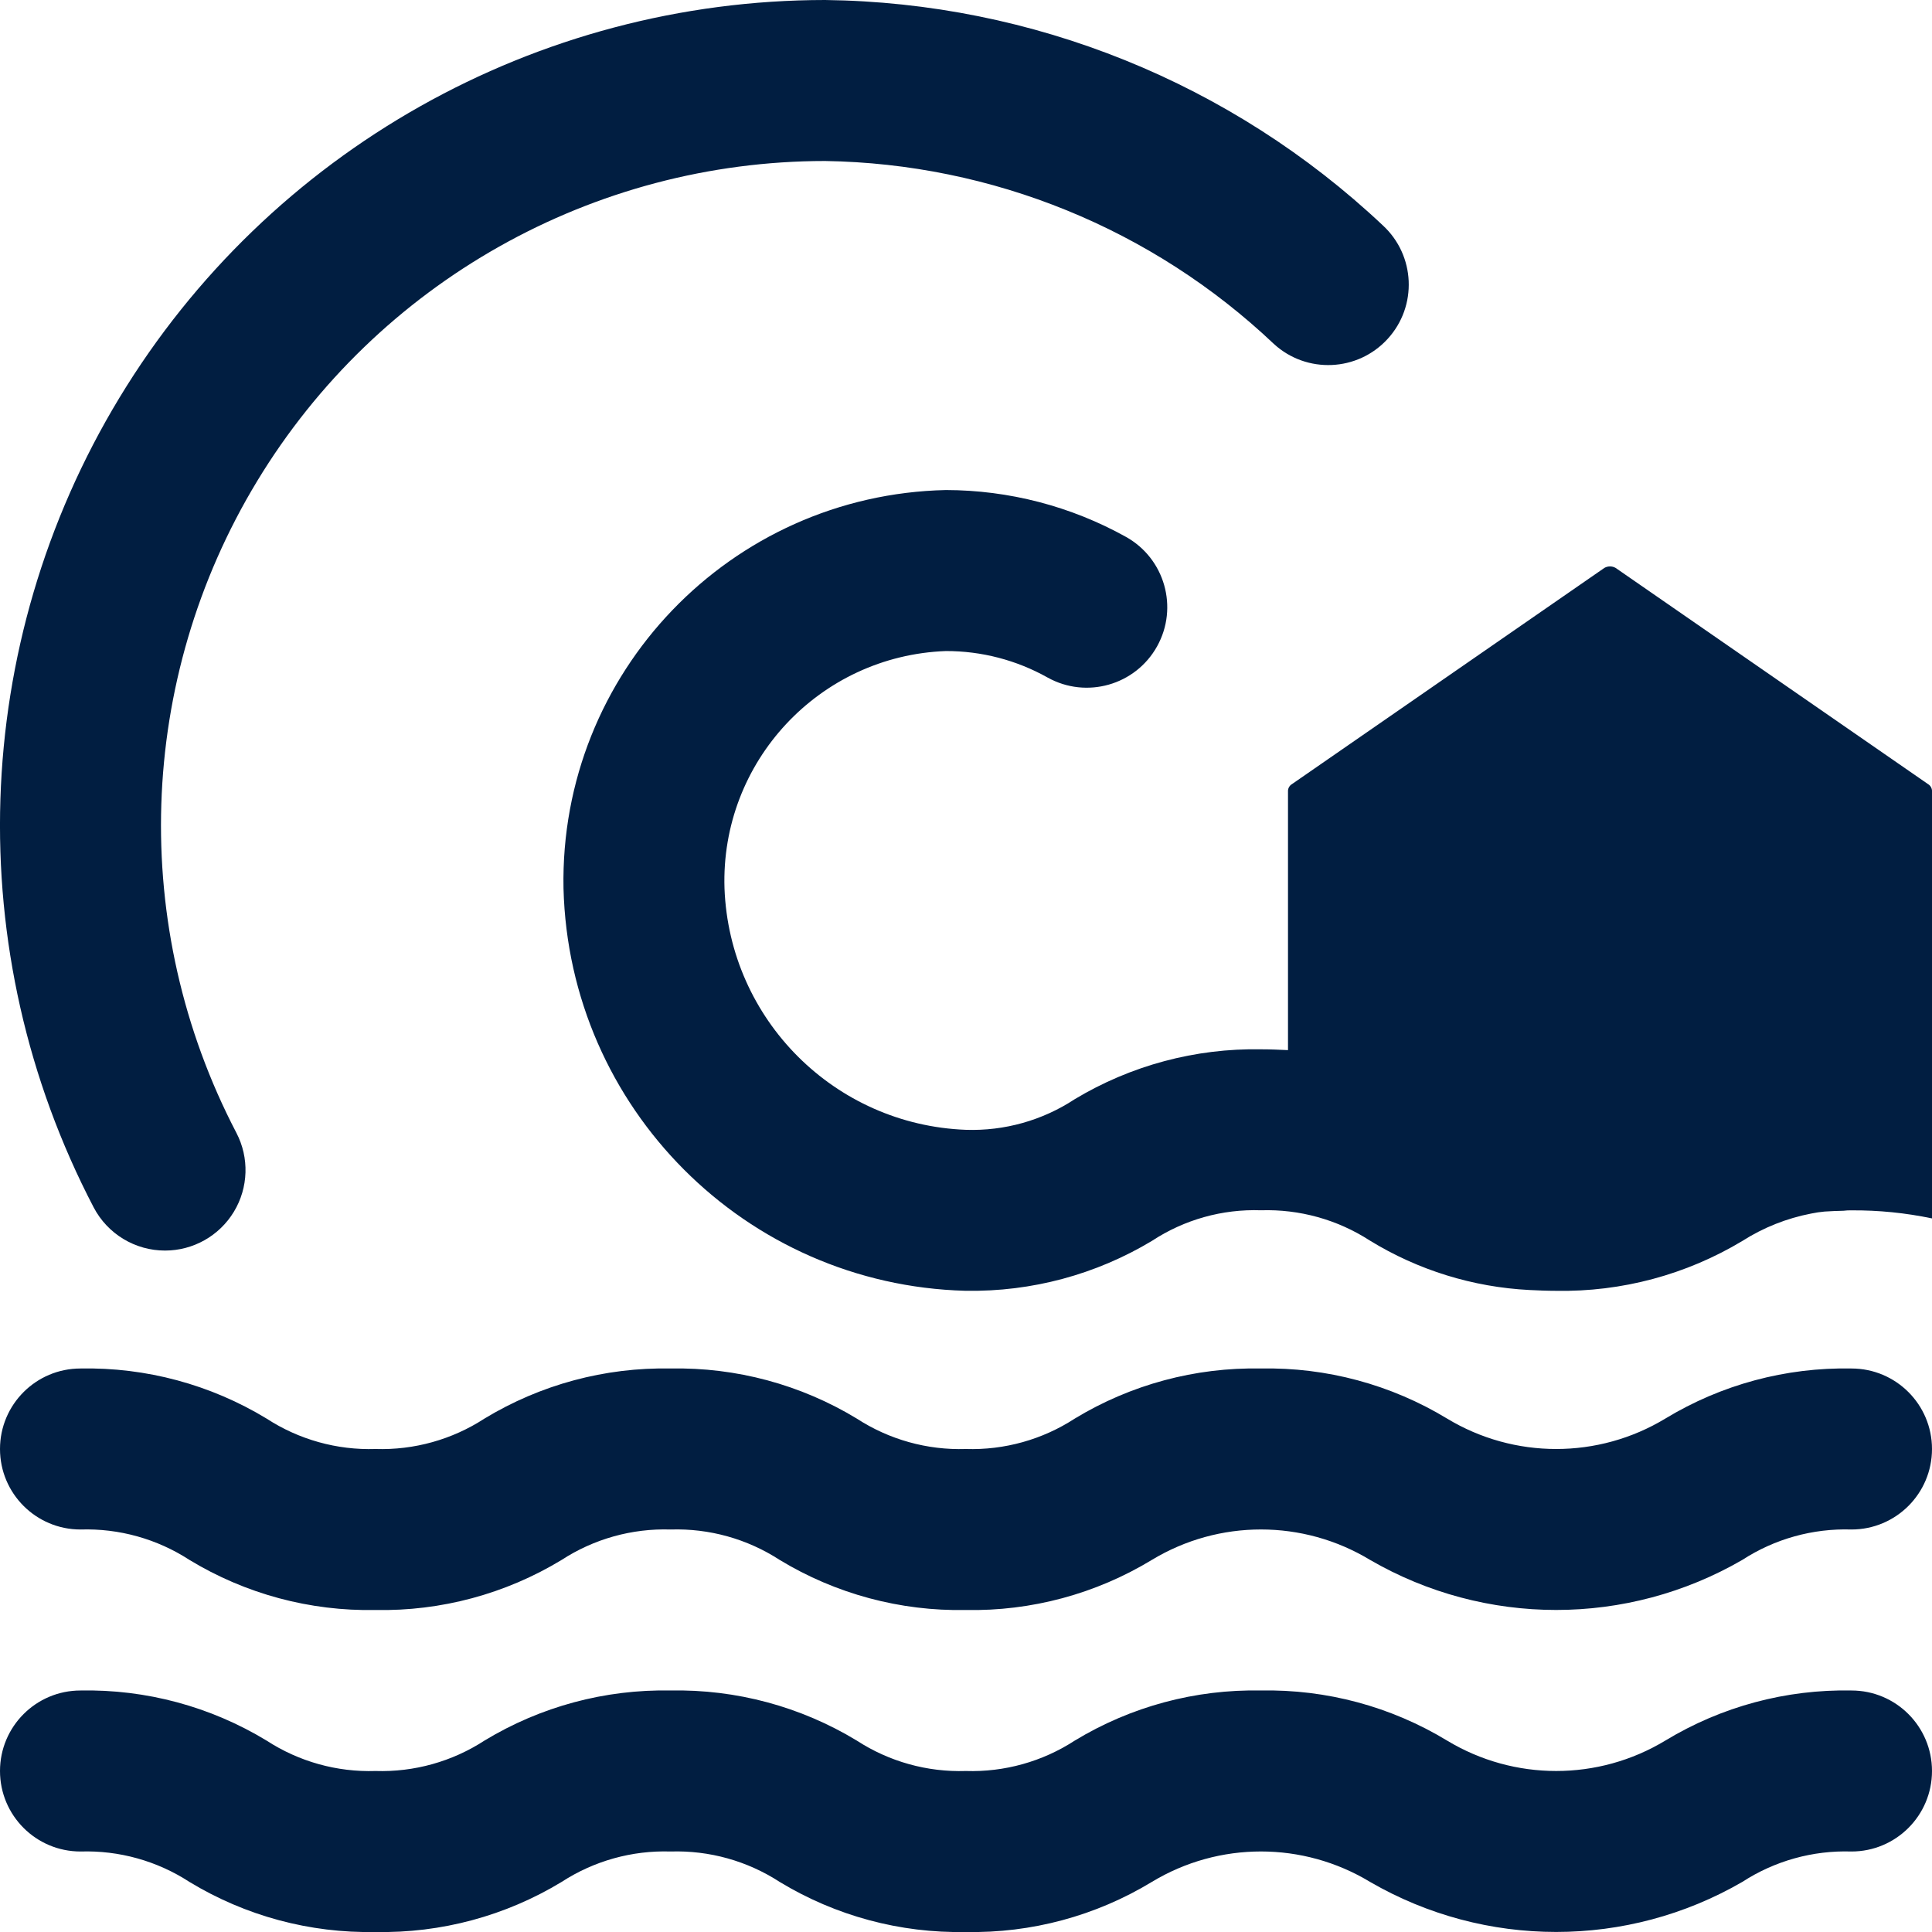
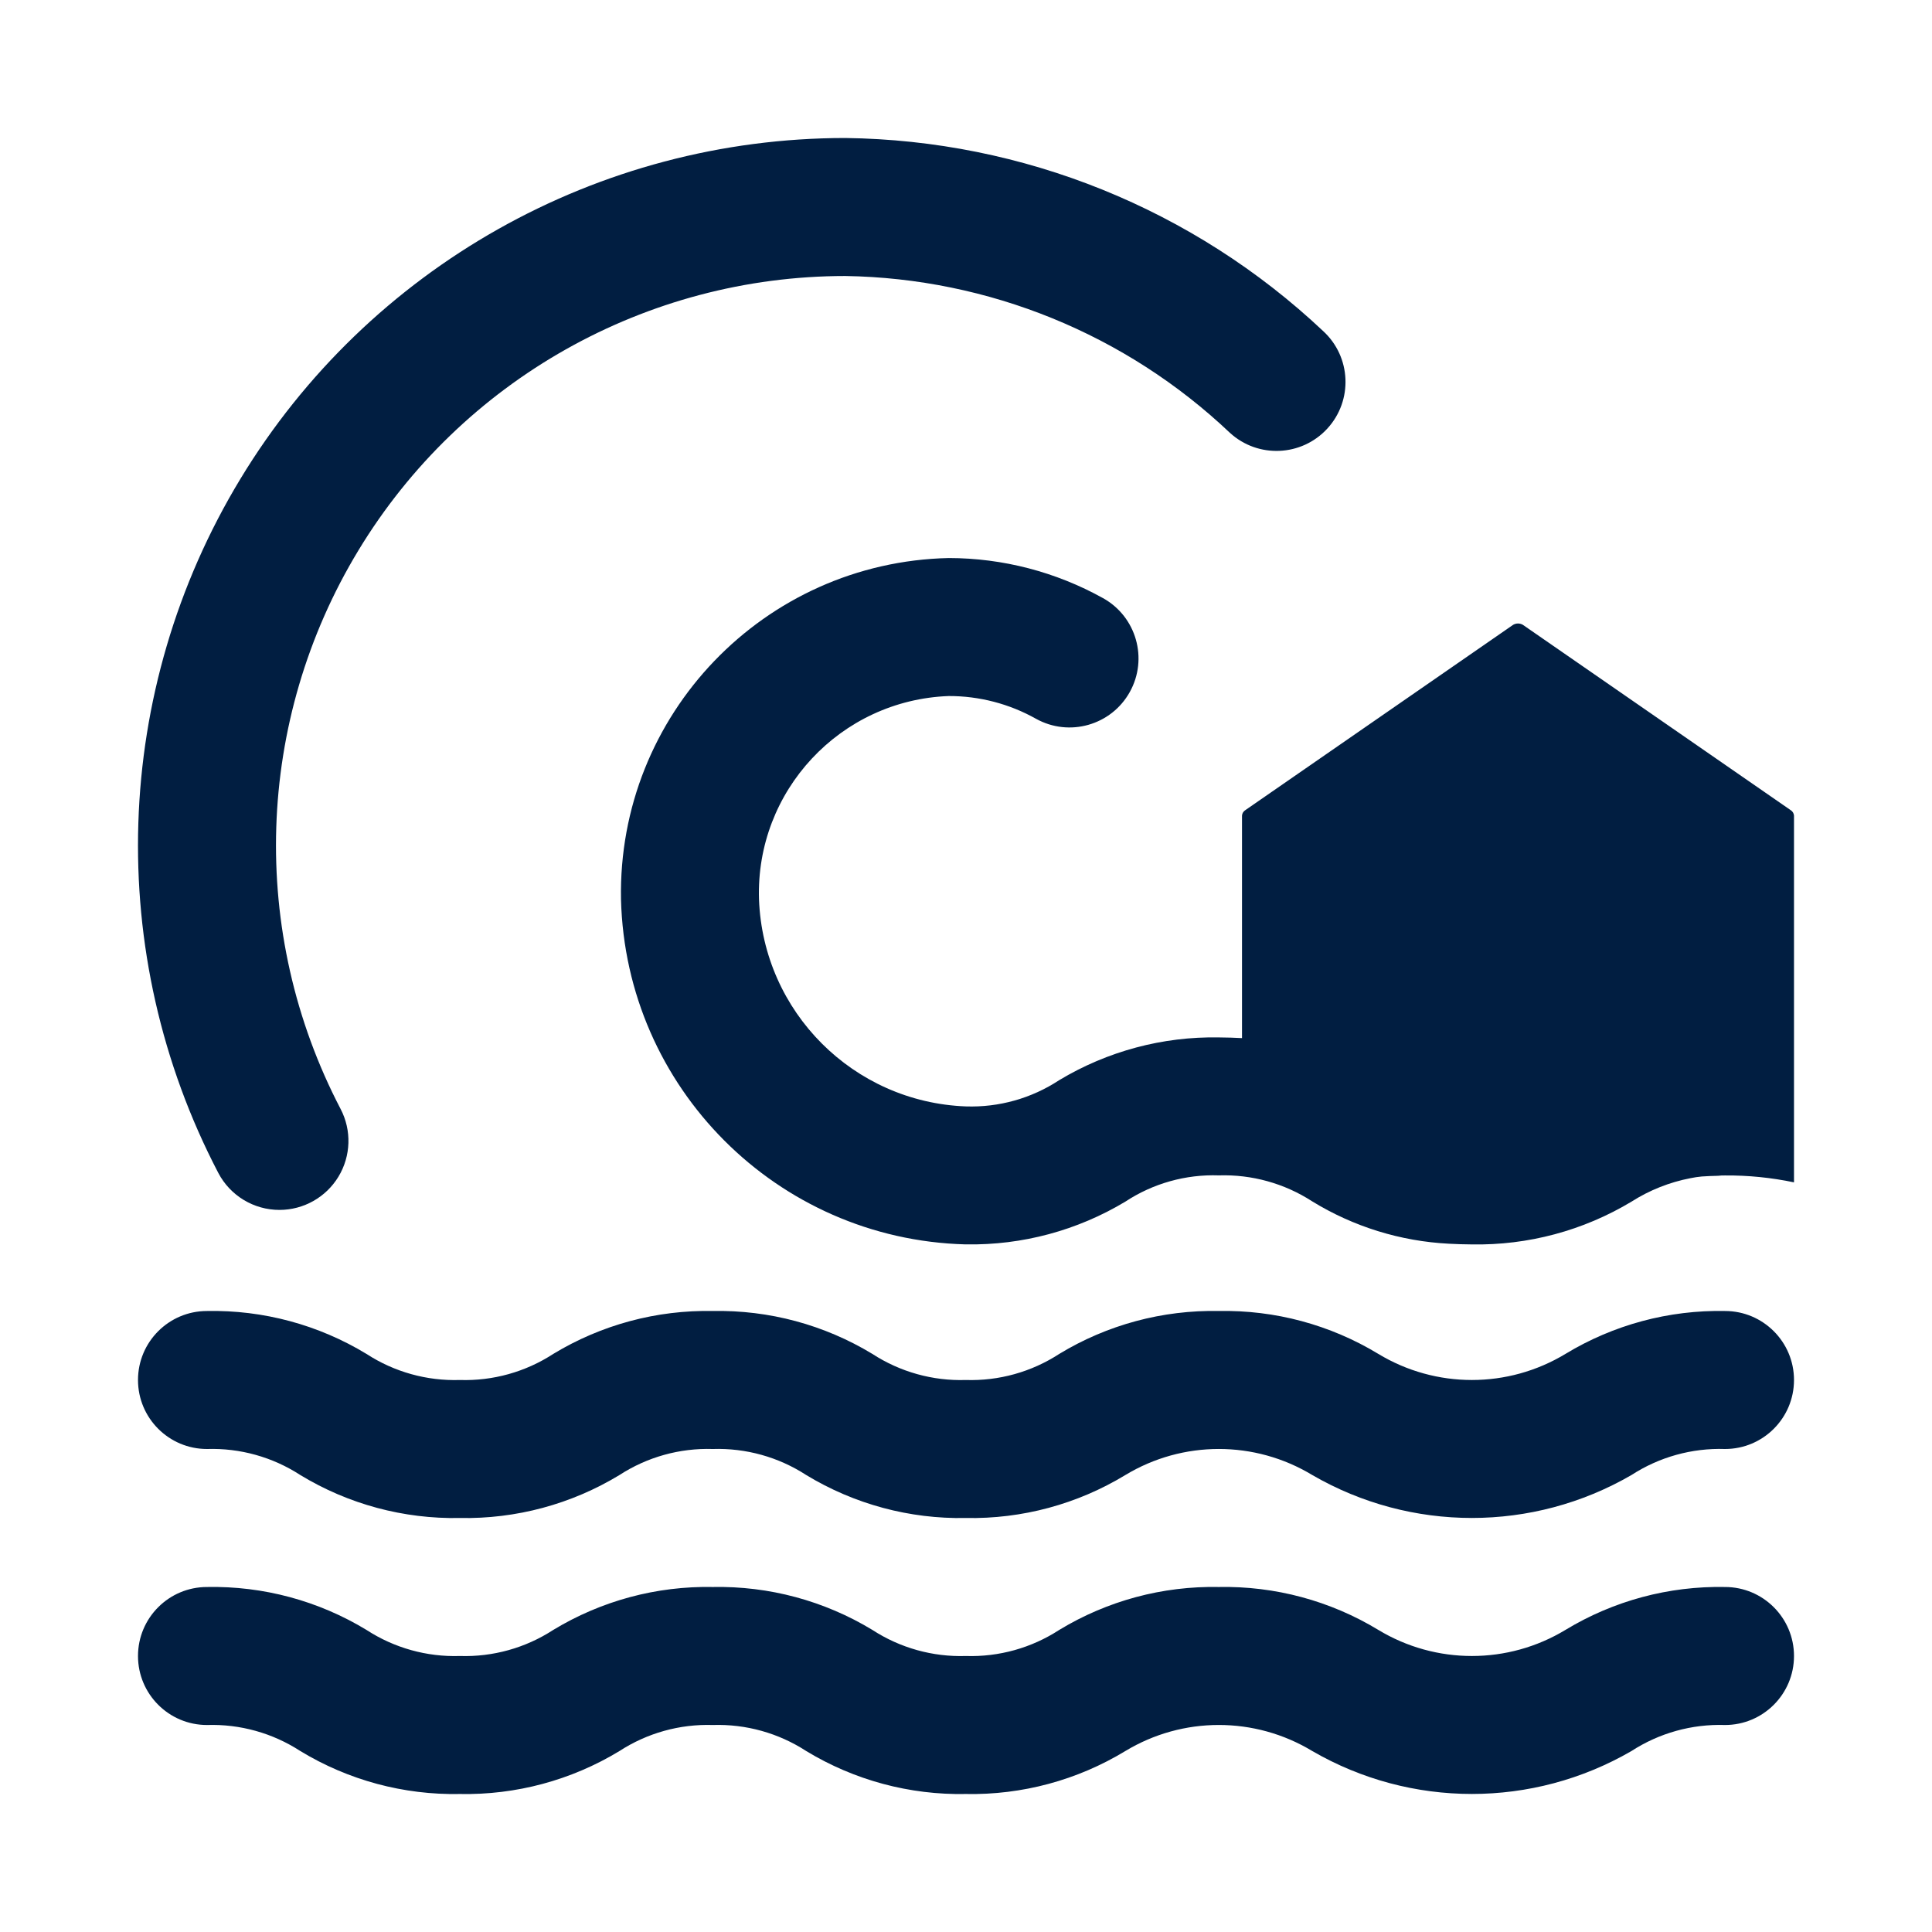
- <svg xmlns="http://www.w3.org/2000/svg" id="svg8" version="1.1" viewBox="0 0 48 48">
-   <defs id="defs12" />
-   <g style="fill:#011e41;fill-opacity:1" id="g6" data-name="Layer 2" fill="#418fde">
-     <path id="path2" style="fill:#011e41;fill-opacity:1" d="M47.9 19.48l-7.76-5.37a.28.28 0 0 0-.28 0l-7.76 5.37a.204.204 0 0 0-.1.16v6.45c-.21-.01-.44-.02-.67-.02a8.674 8.674 0 0 0-4.63 1.24 4.637 4.637 0 0 1-2.703.76 6.237 6.237 0 0 1-5.997-6 5.714 5.714 0 0 1 5.5-5.895 5.142 5.142 0 0 1 2.527.658 2 2 0 1 0 1.946-3.495 9.223 9.223 0 0 0-4.473-1.163A9.714 9.714 0 0 0 14 22.07a10.262 10.262 0 0 0 9.979 9.999H24.006a8.674 8.674 0 0 0 4.614-1.24 4.638 4.638 0 0 1 2.71-.76 4.702 4.702 0 0 1 2.7.75A8.391 8.391 0 0 0 38 32.05c.21.01.43.02.66.02a8.673 8.673 0 0 0 4.63-1.24 4.907 4.907 0 0 1 1.71-.68 2.905 2.905 0 0 1 .328-.049c.154-.009.307-.018.472-.02a1.272 1.272 0 0 1 .2-.01 9.43 9.43 0 0 1 2 .2V19.64a.204.204 0 0 0-.1-.16zM46 42a8.59 8.59 0 0 0-4.625 1.244 5.241 5.241 0 0 1-5.423 0A8.59 8.59 0 0 0 31.326 42a8.581 8.581 0 0 0-4.623 1.244 4.692 4.692 0 0 1-2.708.756 4.696 4.696 0 0 1-2.709-.756A8.59 8.59 0 0 0 16.661 42a8.588 8.588 0 0 0-4.624 1.244A4.692 4.692 0 0 1 9.33 44a4.69 4.69 0 0 1-2.706-.755A8.577 8.577 0 0 0 2 42a2 2 0 0 0 0 4 4.691 4.691 0 0 1 2.707.756A8.58 8.58 0 0 0 9.329 48a8.588 8.588 0 0 0 4.624-1.244A4.692 4.692 0 0 1 16.661 46a4.696 4.696 0 0 1 2.71.756A8.59 8.59 0 0 0 23.994 48a8.583 8.583 0 0 0 4.624-1.245 5.236 5.236 0 0 1 5.42 0 9.22 9.22 0 0 0 9.25 0A4.702 4.702 0 0 1 46 46a2 2 0 0 0 0-4zM46 34a8.59 8.59 0 0 0-4.625 1.244 5.241 5.241 0 0 1-5.423 0A8.59 8.59 0 0 0 31.326 34a8.581 8.581 0 0 0-4.623 1.244 4.692 4.692 0 0 1-2.708.756 4.696 4.696 0 0 1-2.709-.756A8.59 8.59 0 0 0 16.661 34a8.588 8.588 0 0 0-4.624 1.244A4.692 4.692 0 0 1 9.33 36a4.69 4.69 0 0 1-2.706-.755A8.577 8.577 0 0 0 2 34a2 2 0 0 0 0 4 4.691 4.691 0 0 1 2.707.756A8.58 8.58 0 0 0 9.329 40a8.588 8.588 0 0 0 4.624-1.244A4.692 4.692 0 0 1 16.661 38a4.696 4.696 0 0 1 2.71.756A8.59 8.59 0 0 0 23.994 40a8.583 8.583 0 0 0 4.624-1.245 5.236 5.236 0 0 1 5.42 0 9.22 9.22 0 0 0 9.25 0A4.702 4.702 0 0 1 46 38a2 2 0 0 0 0-4z" />
-     <path id="path4" style="fill:#011e41;fill-opacity:1" d="M4.102 31.07a2 2 0 0 0 1.77-2.927A16.507 16.507 0 0 1 20.5 4a16.585 16.585 0 0 1 11.148 4.544 2 2 0 1 0 2.704-2.948A20.57 20.57 0 0 0 20.5 0 20.508 20.508 0 0 0 2.327 29.997a2.001 2.001 0 0 0 1.775 1.073z" />
+ <svg xmlns="http://www.w3.org/2000/svg" width="32" height="32" viewBox="-4 -4 56 56" fill="none">
+   <g>
+     <path d="M47.9 19.48l-7.76-5.37a.28.28 0 0 0-.28 0l-7.76 5.37a.204.204 0 0 0-.1.16v6.45c-.21-.01-.44-.02-.67-.02a8.674 8.674 0 0 0-4.63 1.24 4.637 4.637 0 0 1-2.703.76 6.237 6.237 0 0 1-5.997-6 5.714 5.714 0 0 1 5.5-5.895 5.142 5.142 0 0 1 2.527.658 2 2 0 1 0 1.946-3.495 9.223 9.223 0 0 0-4.473-1.163A9.714 9.714 0 0 0 14 22.07a10.262 10.262 0 0 0 9.979 9.999H24.006a8.674 8.674 0 0 0 4.614-1.24 4.638 4.638 0 0 1 2.71-.76 4.702 4.702 0 0 1 2.7.75A8.391 8.391 0 0 0 38 32.05c.21.01.43.02.66.02a8.673 8.673 0 0 0 4.63-1.24 4.907 4.907 0 0 1 1.71-.68 2.905 2.905 0 0 1 .328-.049c.154-.009.307-.018.472-.02a1.272 1.272 0 0 1 .2-.01 9.43 9.43 0 0 1 2 .2V19.64a.204.204 0 0 0-.1-.16zM46 42a8.59 8.59 0 0 0-4.625 1.244 5.241 5.241 0 0 1-5.423 0A8.59 8.59 0 0 0 31.326 42a8.581 8.581 0 0 0-4.623 1.244 4.692 4.692 0 0 1-2.708.756 4.696 4.696 0 0 1-2.709-.756A8.59 8.59 0 0 0 16.661 42a8.588 8.588 0 0 0-4.624 1.244A4.692 4.692 0 0 1 9.33 44a4.69 4.69 0 0 1-2.706-.755A8.577 8.577 0 0 0 2 42a2 2 0 0 0 0 4 4.691 4.691 0 0 1 2.707.756A8.58 8.58 0 0 0 9.329 48a8.588 8.588 0 0 0 4.624-1.244A4.692 4.692 0 0 1 16.661 46a4.696 4.696 0 0 1 2.71.756A8.59 8.59 0 0 0 23.994 48a8.583 8.583 0 0 0 4.624-1.245 5.236 5.236 0 0 1 5.42 0 9.22 9.22 0 0 0 9.25 0A4.702 4.702 0 0 1 46 46a2 2 0 0 0 0-4zM46 34a8.59 8.59 0 0 0-4.625 1.244 5.241 5.241 0 0 1-5.423 0A8.59 8.59 0 0 0 31.326 34a8.581 8.581 0 0 0-4.623 1.244 4.692 4.692 0 0 1-2.708.756 4.696 4.696 0 0 1-2.709-.756A8.59 8.59 0 0 0 16.661 34a8.588 8.588 0 0 0-4.624 1.244A4.692 4.692 0 0 1 9.33 36a4.69 4.69 0 0 1-2.706-.755A8.577 8.577 0 0 0 2 34a2 2 0 0 0 0 4 4.691 4.691 0 0 1 2.707.756A8.58 8.58 0 0 0 9.329 40a8.588 8.588 0 0 0 4.624-1.244A4.692 4.692 0 0 1 16.661 38a4.696 4.696 0 0 1 2.71.756A8.59 8.59 0 0 0 23.994 40a8.583 8.583 0 0 0 4.624-1.245 5.236 5.236 0 0 1 5.42 0 9.22 9.22 0 0 0 9.25 0A4.702 4.702 0 0 1 46 38a2 2 0 0 0 0-4z" fill="#011E41" />
+     <path d="M4.102 31.07a2 2 0 0 0 1.77-2.927A16.507 16.507 0 0 1 20.5 4a16.585 16.585 0 0 1 11.148 4.544 2 2 0 1 0 2.704-2.948A20.57 20.57 0 0 0 20.5 0 20.508 20.508 0 0 0 2.327 29.997a2.001 2.001 0 0 0 1.775 1.073z" fill="#011E41" />
  </g>
</svg>
